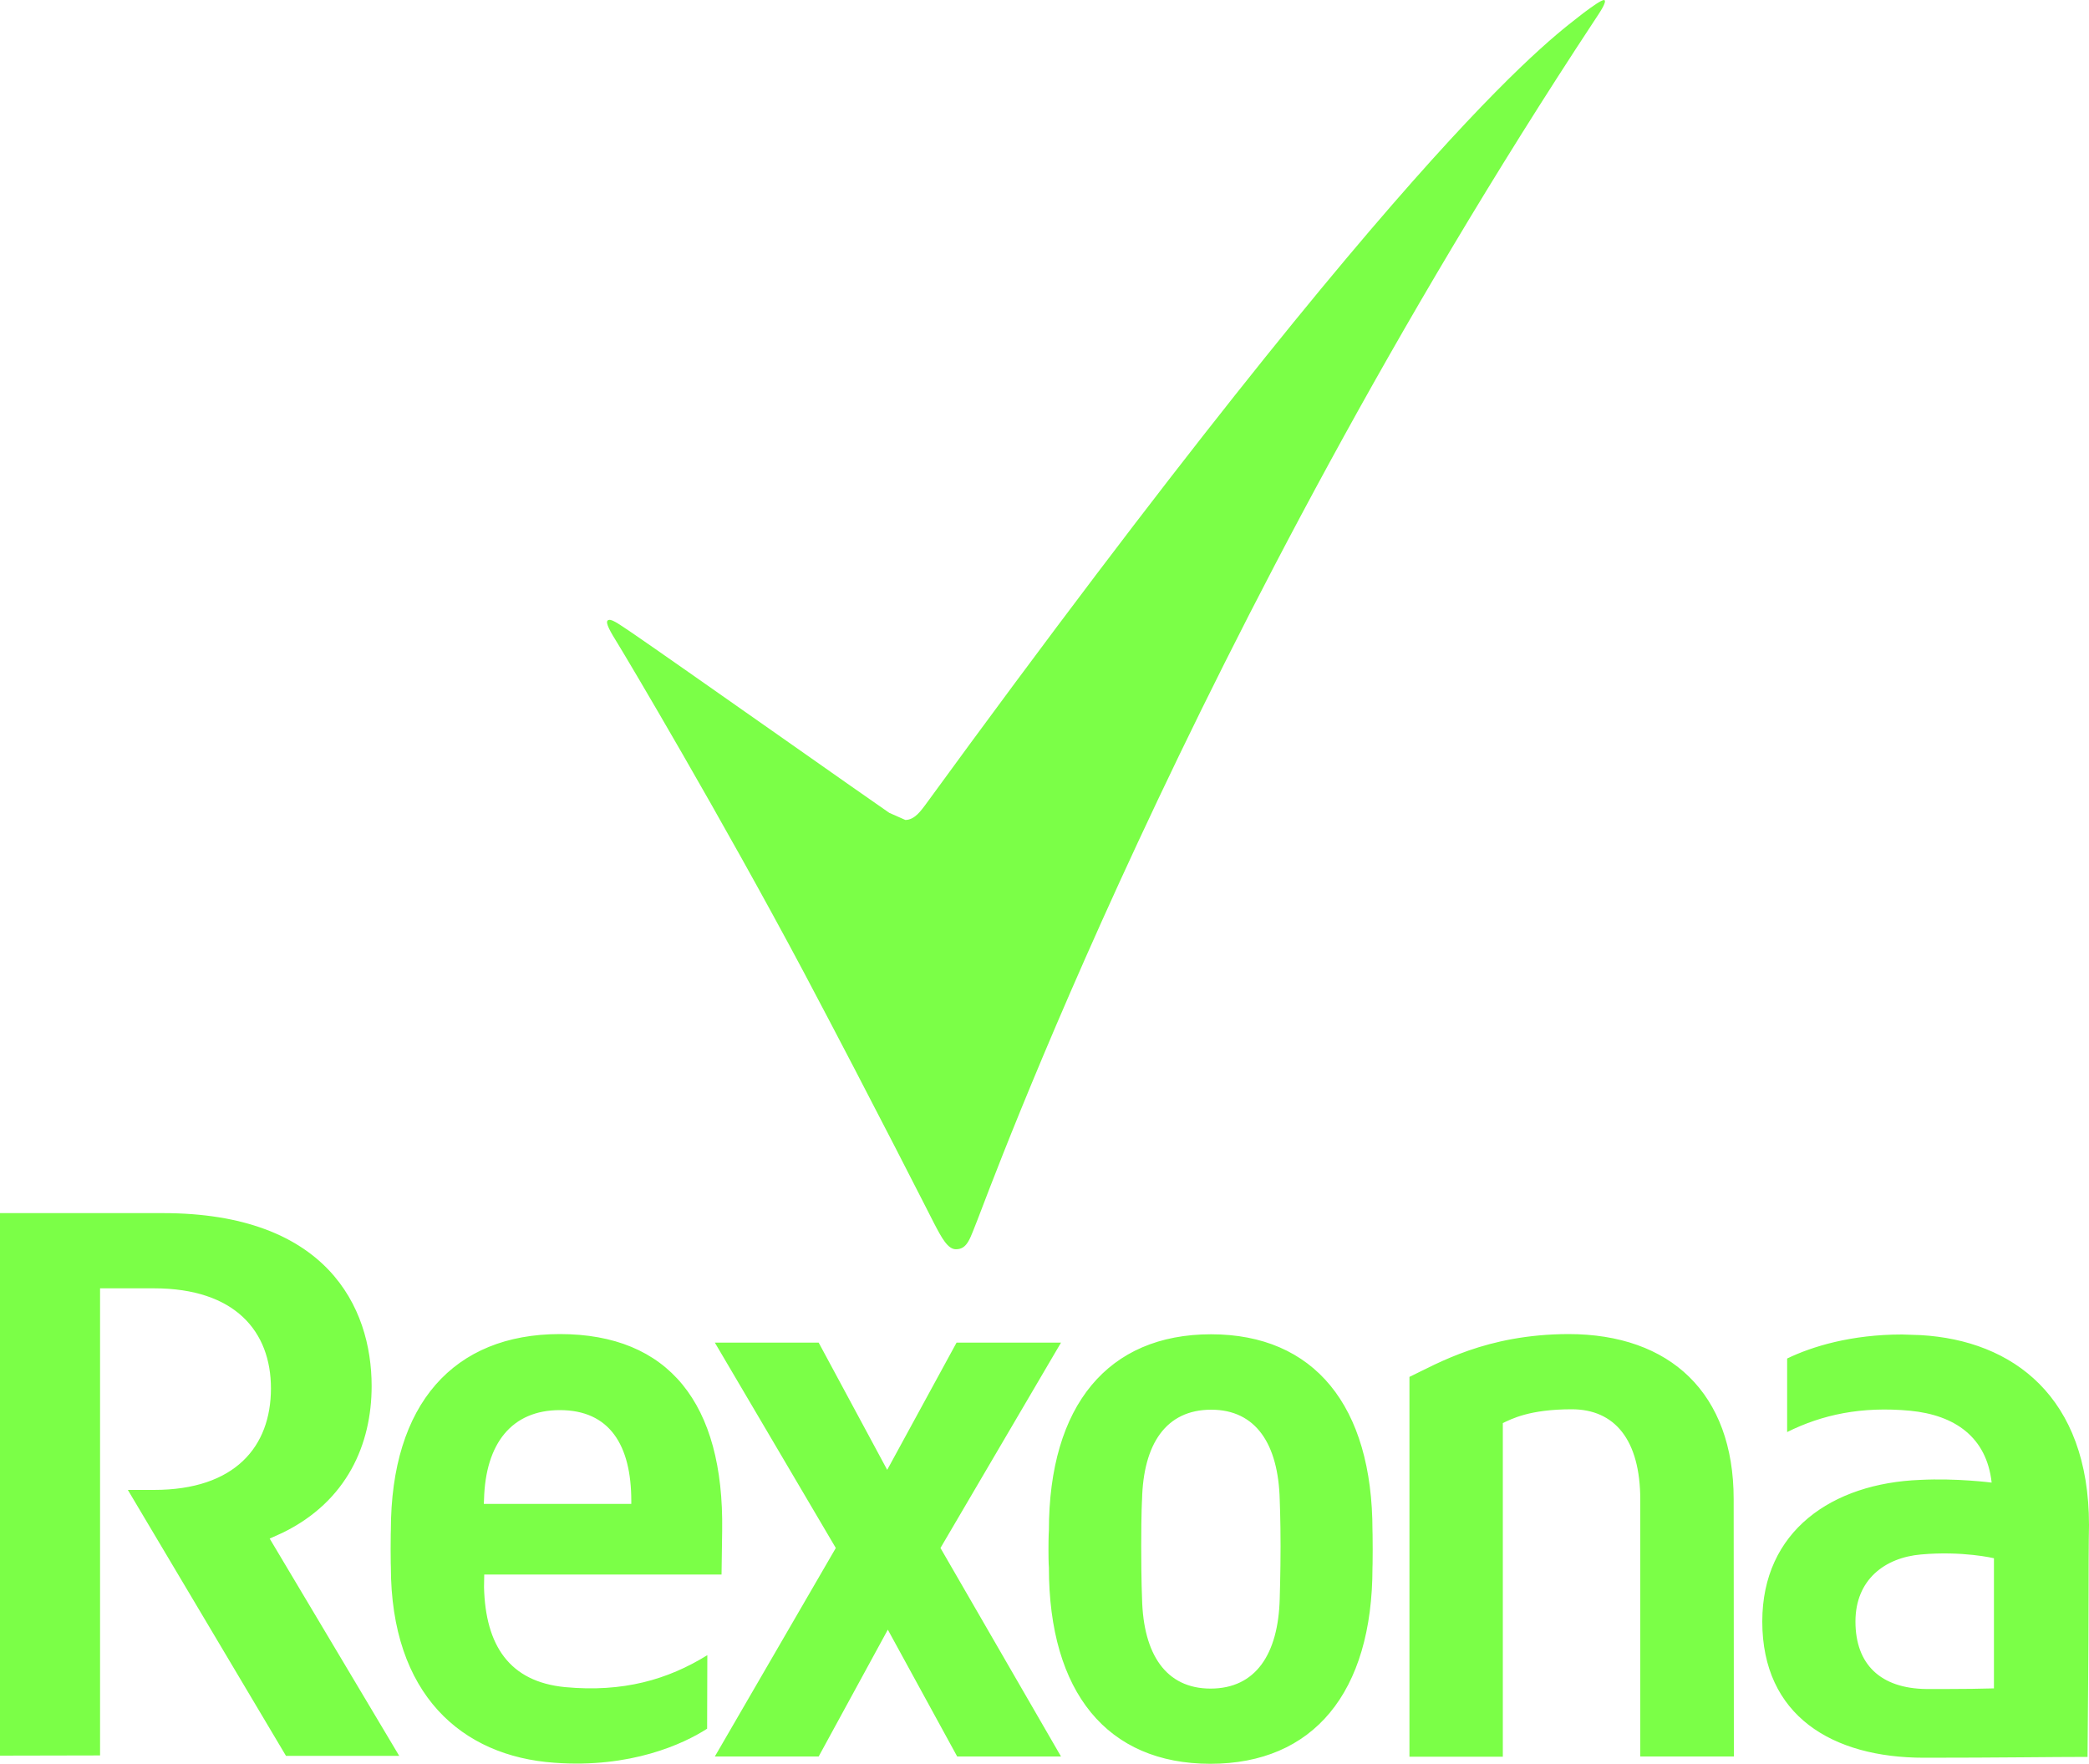
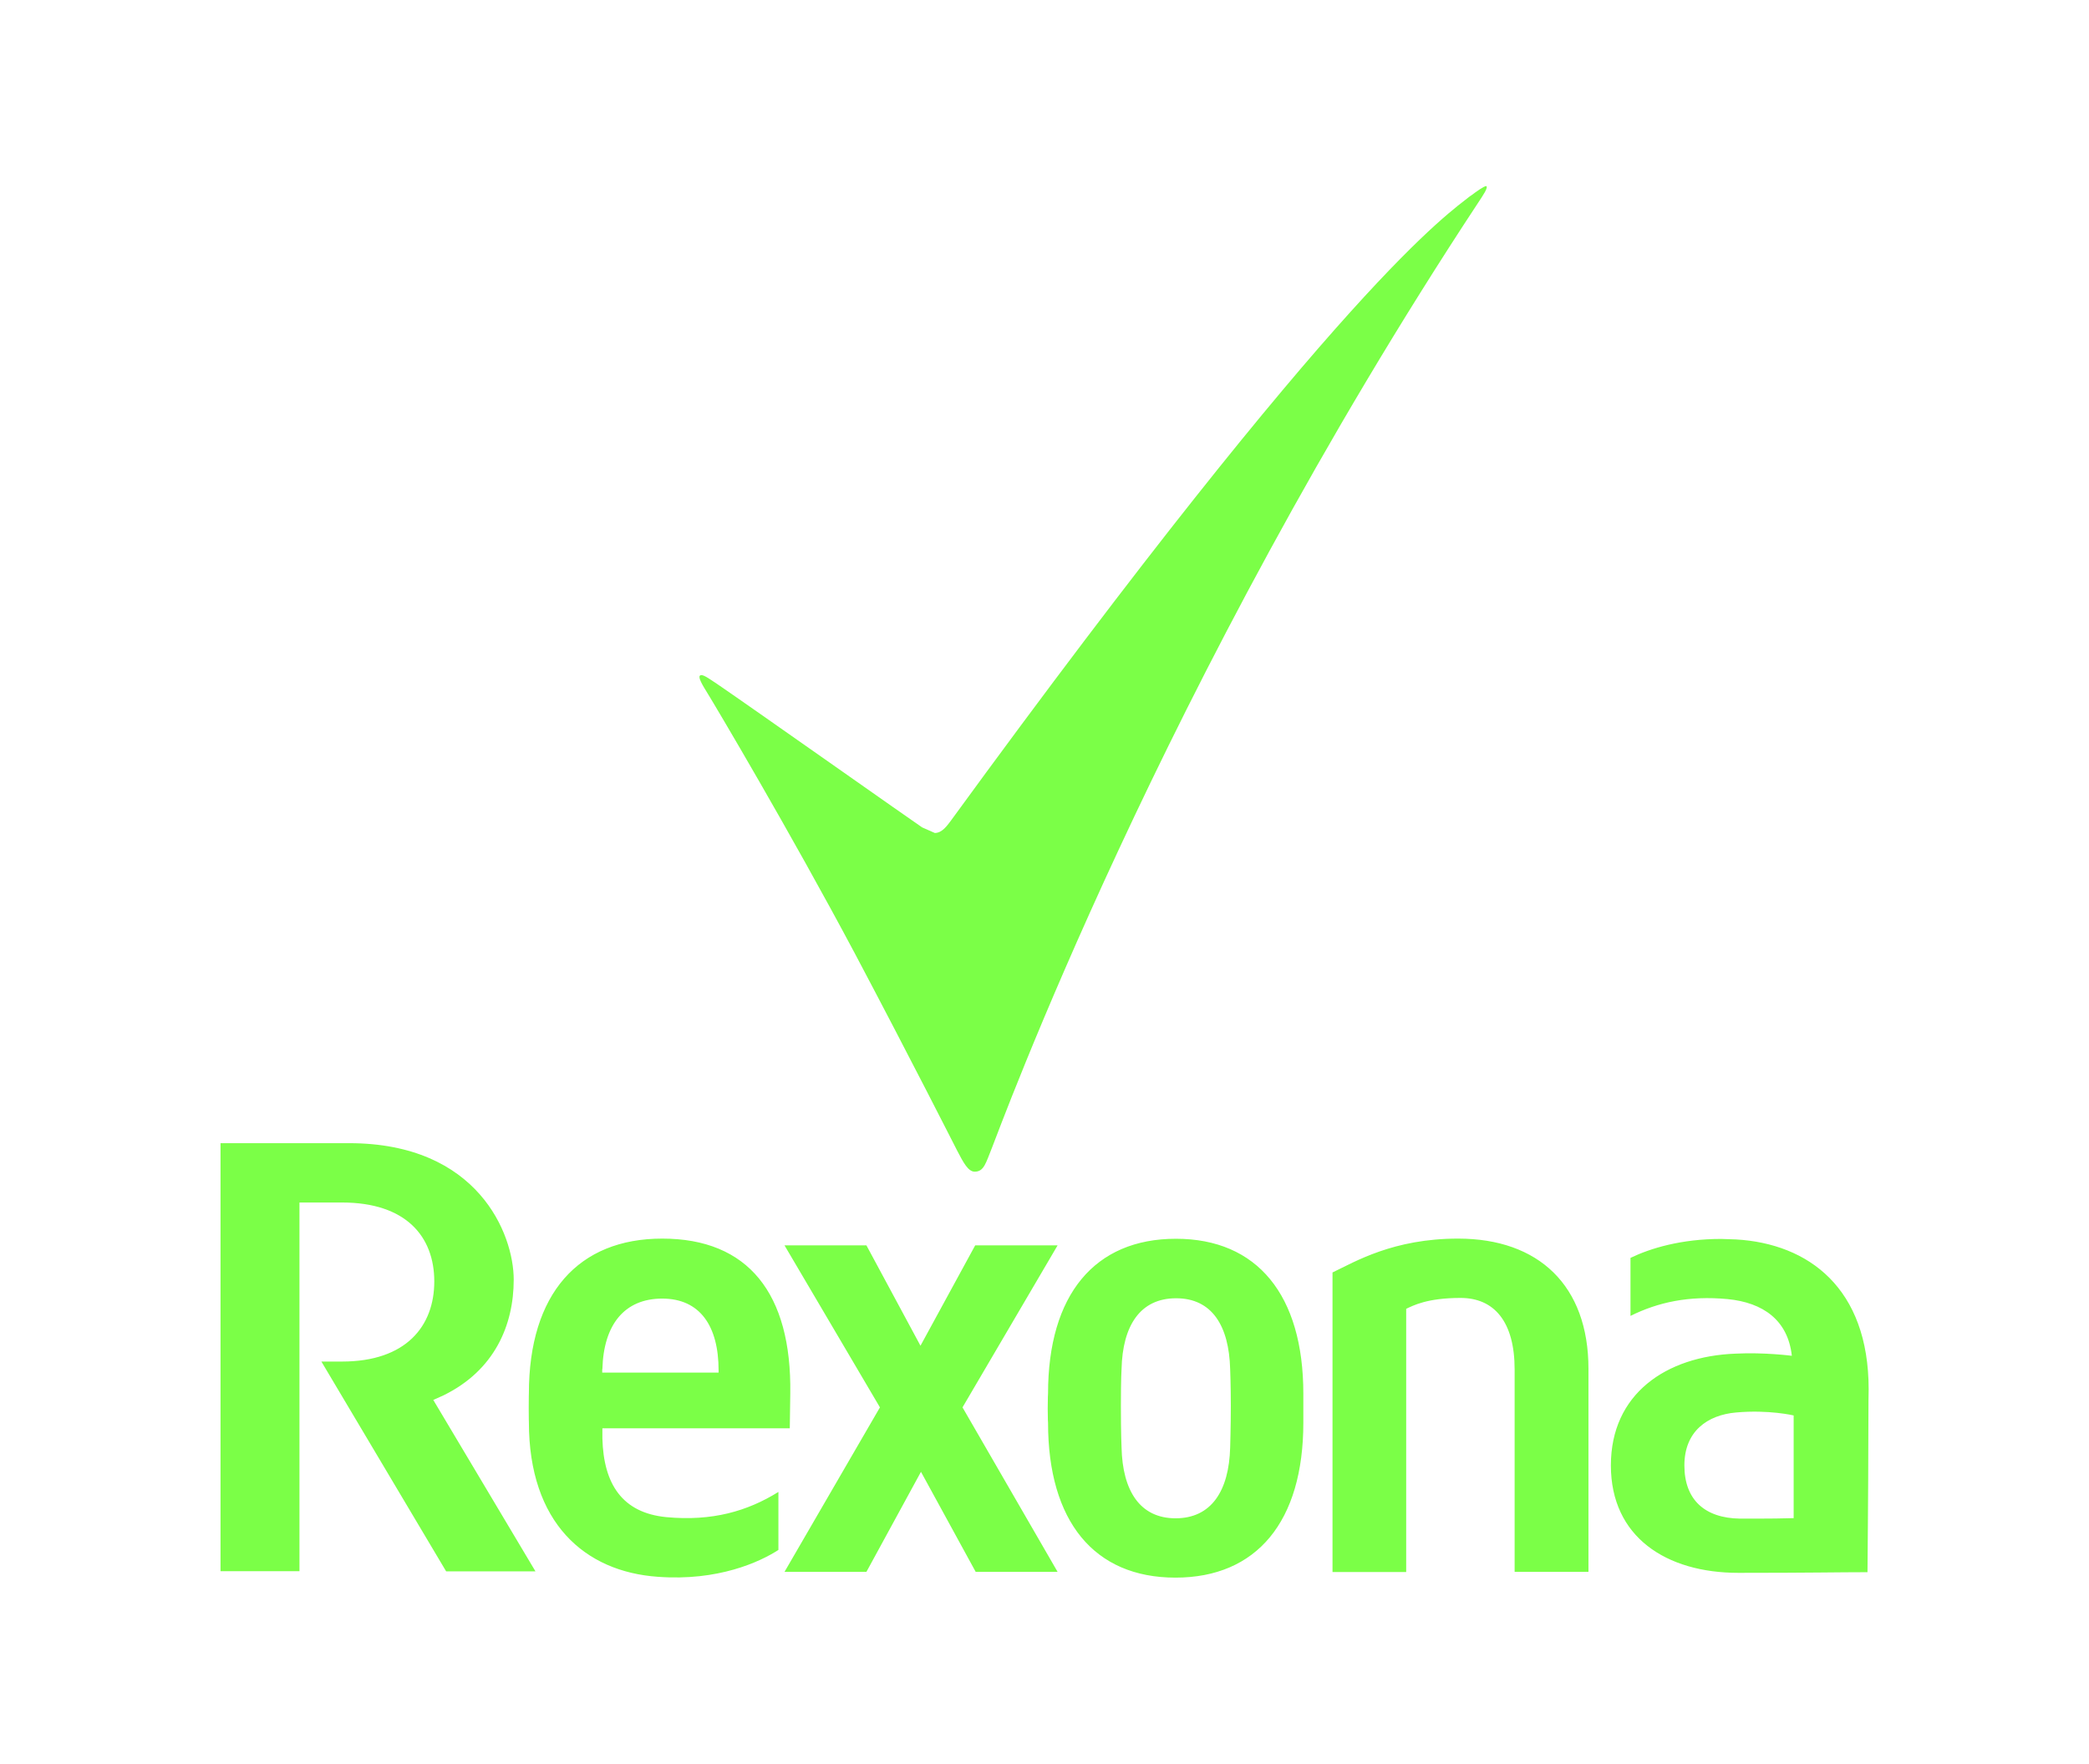
- <svg xmlns="http://www.w3.org/2000/svg" version="1.1" id="Layer_1" x="0px" y="0px" viewBox="0 0 1000 844.3" style="enable-background:new 0 0 1000 844.3;" xml:space="preserve">
-   <style type="text/css">
- 	.st0{fill:#7BFF47;}
- </style>
-   <path id="path4137" class="st0" d="M231.7,717.8c0.7-27,13.4-42.8,36.3-42.8  c23.7,0,34.2,16.6,34.2,43.5l0,1.4h-70.6L231.7,717.8L231.7,717.8z M187.1,732.6c0,0-0.1,1.8-0.1,8.7v0.3c0,6.8,0.1,8.3,0.1,8.3  c0,61.2,33.9,90.8,78.3,93.9c36.5,2.7,61.8-9,73.1-16.3l0.1-35.2c-18.9,11.7-40.3,17.9-68.1,15.3c-26.7-2.6-38.1-20-38.8-47.8  l0.1-6.1h113.6l0.3-21c0.9-60.9-25.6-94.1-77.7-94.1C217.3,638.6,187.1,671.9,187.1,732.6 M674.7,659.1v181.8h44.7V681.2  c4.1-1.9,12.6-6.6,33-6.6s32.8,14.4,32.8,43.4v122.8H830c0-7.1-0.1-123.2-0.1-123.2c0-50.6-30.3-79-79.1-79  C711.5,638.7,688.3,652.6,674.7,659.1 M424.7,703.6l-32.8-60.9h-49.7l57.9,98.3l-57.9,99.8h49.7l33.1-60.7l33.2,60.7h49.7  l-57.7-99.8l57.7-98.3l-50,0L424.7,703.6L424.7,703.6z M546.7,765.3c0,0-0.4-8.2-0.4-25.2c0-17,0.4-22.3,0.4-22.3  c0.6-26.5,11.4-43,33.1-43c21.5,0,32.1,16.6,32.8,43c0,0,0.4,9.7,0.4,22.3c0,12.5-0.4,25.2-0.4,25.2c-0.7,26.5-11.5,43-33.1,43  C558,808.3,547.3,791.7,546.7,765.3 M502.1,732.7c0,0-0.2,2.1-0.2,9c0,7.1,0.2,8.6,0.2,8.6c0,59.9,28,94,77.3,94  c49.2,0,77.6-34,77.6-94c0,0,0.1-1.6,0.1-8.6c0-7-0.1-9-0.1-9c0-59.9-28-94-77.3-94C530.5,638.7,502.1,672.6,502.1,732.7 M0,580.7  v259.7l47.9-0.1V616.7h25.8c38.9,0,56,20.7,56,47.9c0,27.9-17.2,48.6-56,48.6h-4.9h-7.6l75.7,127.3h54.2l-62-104l6.2-2.8  c30.9-15.1,42.6-42.5,42.6-70.2c0-38-21.7-82.8-99.9-82.8L0,580.7L0,580.7z M922,808.5c-21.6-0.3-33.8-11.6-33.8-32.3  c0-20,14-30.6,31.4-32.1c19.8-1.8,34.9,1.8,34.9,1.8v62.3c-7.5,0.2-13.9,0.3-22.1,0.3H922 M855.5,650.3v35.2  c16.7-8.3,35.5-12.4,58.9-10.2c21.5,2.1,36.6,12.7,39,34.4c0,0-16.8-2.2-34.2-1.3c-42.1,1.6-75.6,24.4-75.6,67.8  c0,45.1,33.5,65.2,77.4,65.2c36.2,0,60.9-0.4,78.3-0.4c0,0,0.5-54,0.5-78.7c0-24.9,0.2-32.3,0.2-32.3c0-61.4-36.5-88.4-80.6-90.9  l-8.9-0.3C886.2,638.8,867.5,644.5,855.5,650.3" />
-   <path id="path4139" class="st0" d="M758.3,6c-13,10.5-76.2,51.1-315.5,379.5c-1.8,2.3-4.9,7-9.4,7  l-7.7-3.4c-4-2.6-104-73.1-122.9-86c-7.6-5.1-10.4-7.2-11.9-6.1c-1.2,1.1,1.2,5.3,5,11.4c3.6,5.8,49.2,82.4,89.2,157.6  c34,64.2,60.8,117.2,62,119.5c3.7,7.1,6.6,12.5,10.5,12.5c5.7,0,6.8-5.5,10.4-14.3c3.7-9,103-282.2,295-573.5  c2.9-4.4,6.3-9.3,5-10.2L767.9,0C766.5,0,762.2,3.1,758.3,6" />
+ <svg xmlns="http://www.w3.org/2000/svg" version="1.1" viewBox="0 0 1267.5 1070.2">
+   <defs>
+     <style>
+       .cls-1 {
+         fill: #7bff47;
+       }
+     </style>
+   </defs>
+   <g>
+     <g id="Layer_1">
+       <path id="path4137" class="cls-1" d="M365.5,830.7c.7-27,13.4-42.8,36.3-42.8s34.2,16.6,34.2,43.5v1.4h-70.6v-2.1h0ZM320.9,845.5s-.1,1.8-.1,8.7v.3c0,6.8.1,8.3.1,8.3,0,61.2,33.9,90.8,78.3,93.9,36.5,2.7,61.8-9,73.1-16.3v-35.2c-18.8,11.7-40.2,17.9-68,15.3-26.7-2.6-38.1-20-38.8-47.8v-6.1h113.7l.3-21c.9-60.9-25.6-94.1-77.7-94.1-50.7,0-80.9,33.3-80.9,94M808.5,772v181.8h44.7v-159.7c4.1-1.9,12.6-6.6,33-6.6s32.8,14.4,32.8,43.4v122.8h44.8c0-7.1,0-123.2,0-123.2,0-50.6-30.3-79-79.1-79-39.3,0-62.5,14-76.1,20.5M558.5,816.5l-32.8-60.9h-49.7l57.9,98.3-57.9,99.8h49.7l33.1-60.7,33.2,60.7h49.7l-57.7-99.8,57.7-98.3h-50l-33.2,60.9h0ZM680.5,878.2s-.4-8.2-.4-25.2.4-22.3.4-22.3c.6-26.5,11.4-43,33.1-43s32.1,16.6,32.8,43c0,0,.4,9.7.4,22.3s-.4,25.2-.4,25.2c-.7,26.5-11.5,43-33.1,43s-32.2-16.6-32.8-43M635.9,845.6s-.2,2.1-.2,9,.2,8.6.2,8.6c0,59.9,28,94,77.3,94s77.6-34,77.6-94c0,0,0-1.6,0-8.6s0-9,0-9c0-59.9-28-94-77.3-94s-77.6,33.9-77.6,94M133.8,693.6v259.7h47.9v-223.7h25.8c38.9,0,56,20.7,56,47.9s-17.2,48.6-56,48.6h-12.5l75.7,127.3h54.2l-62-104,6.2-2.8c30.9-15.1,42.6-42.5,42.6-70.2s-21.7-82.8-99.9-82.8h-78ZM1055.8,921.4c-21.6-.3-33.8-11.6-33.8-32.3s14-30.6,31.4-32.1c19.8-1.8,34.9,1.8,34.9,1.8v62.3c-7.5.2-13.9.3-22.1.3h-10.4M989.3,763.2v35.2c16.7-8.3,35.5-12.4,58.9-10.2,21.5,2.1,36.6,12.7,39,34.4,0,0-16.8-2.2-34.2-1.3-42.1,1.6-75.6,24.4-75.6,67.8s33.5,65.2,77.4,65.2,60.9-.4,78.3-.4c0,0,.5-54,.5-78.7s.2-32.3.2-32.3c0-61.4-36.5-88.4-80.6-90.9l-8.9-.3c-24.3,0-43,5.7-55,11.5" />
+       <path id="path4139" class="cls-1" d="M892.1,118.9c-13,10.5-76.2,51.1-315.5,379.5-1.8,2.3-4.9,7-9.4,7l-7.7-3.4c-4-2.6-104-73.1-122.9-86-7.6-5.1-10.4-7.2-11.9-6.1-1.2,1.1,1.2,5.3,5,11.4,3.6,5.8,49.2,82.4,89.2,157.6,34,64.2,60.8,117.2,62,119.5,3.7,7.1,6.6,12.5,10.5,12.5,5.7,0,6.8-5.5,10.4-14.3,3.7-9,103-282.2,295-573.5,2.9-4.4,6.3-9.3,5-10.2h0c-1.4,0-5.7,3.1-9.6,6" />
+     </g>
+   </g>
</svg>
